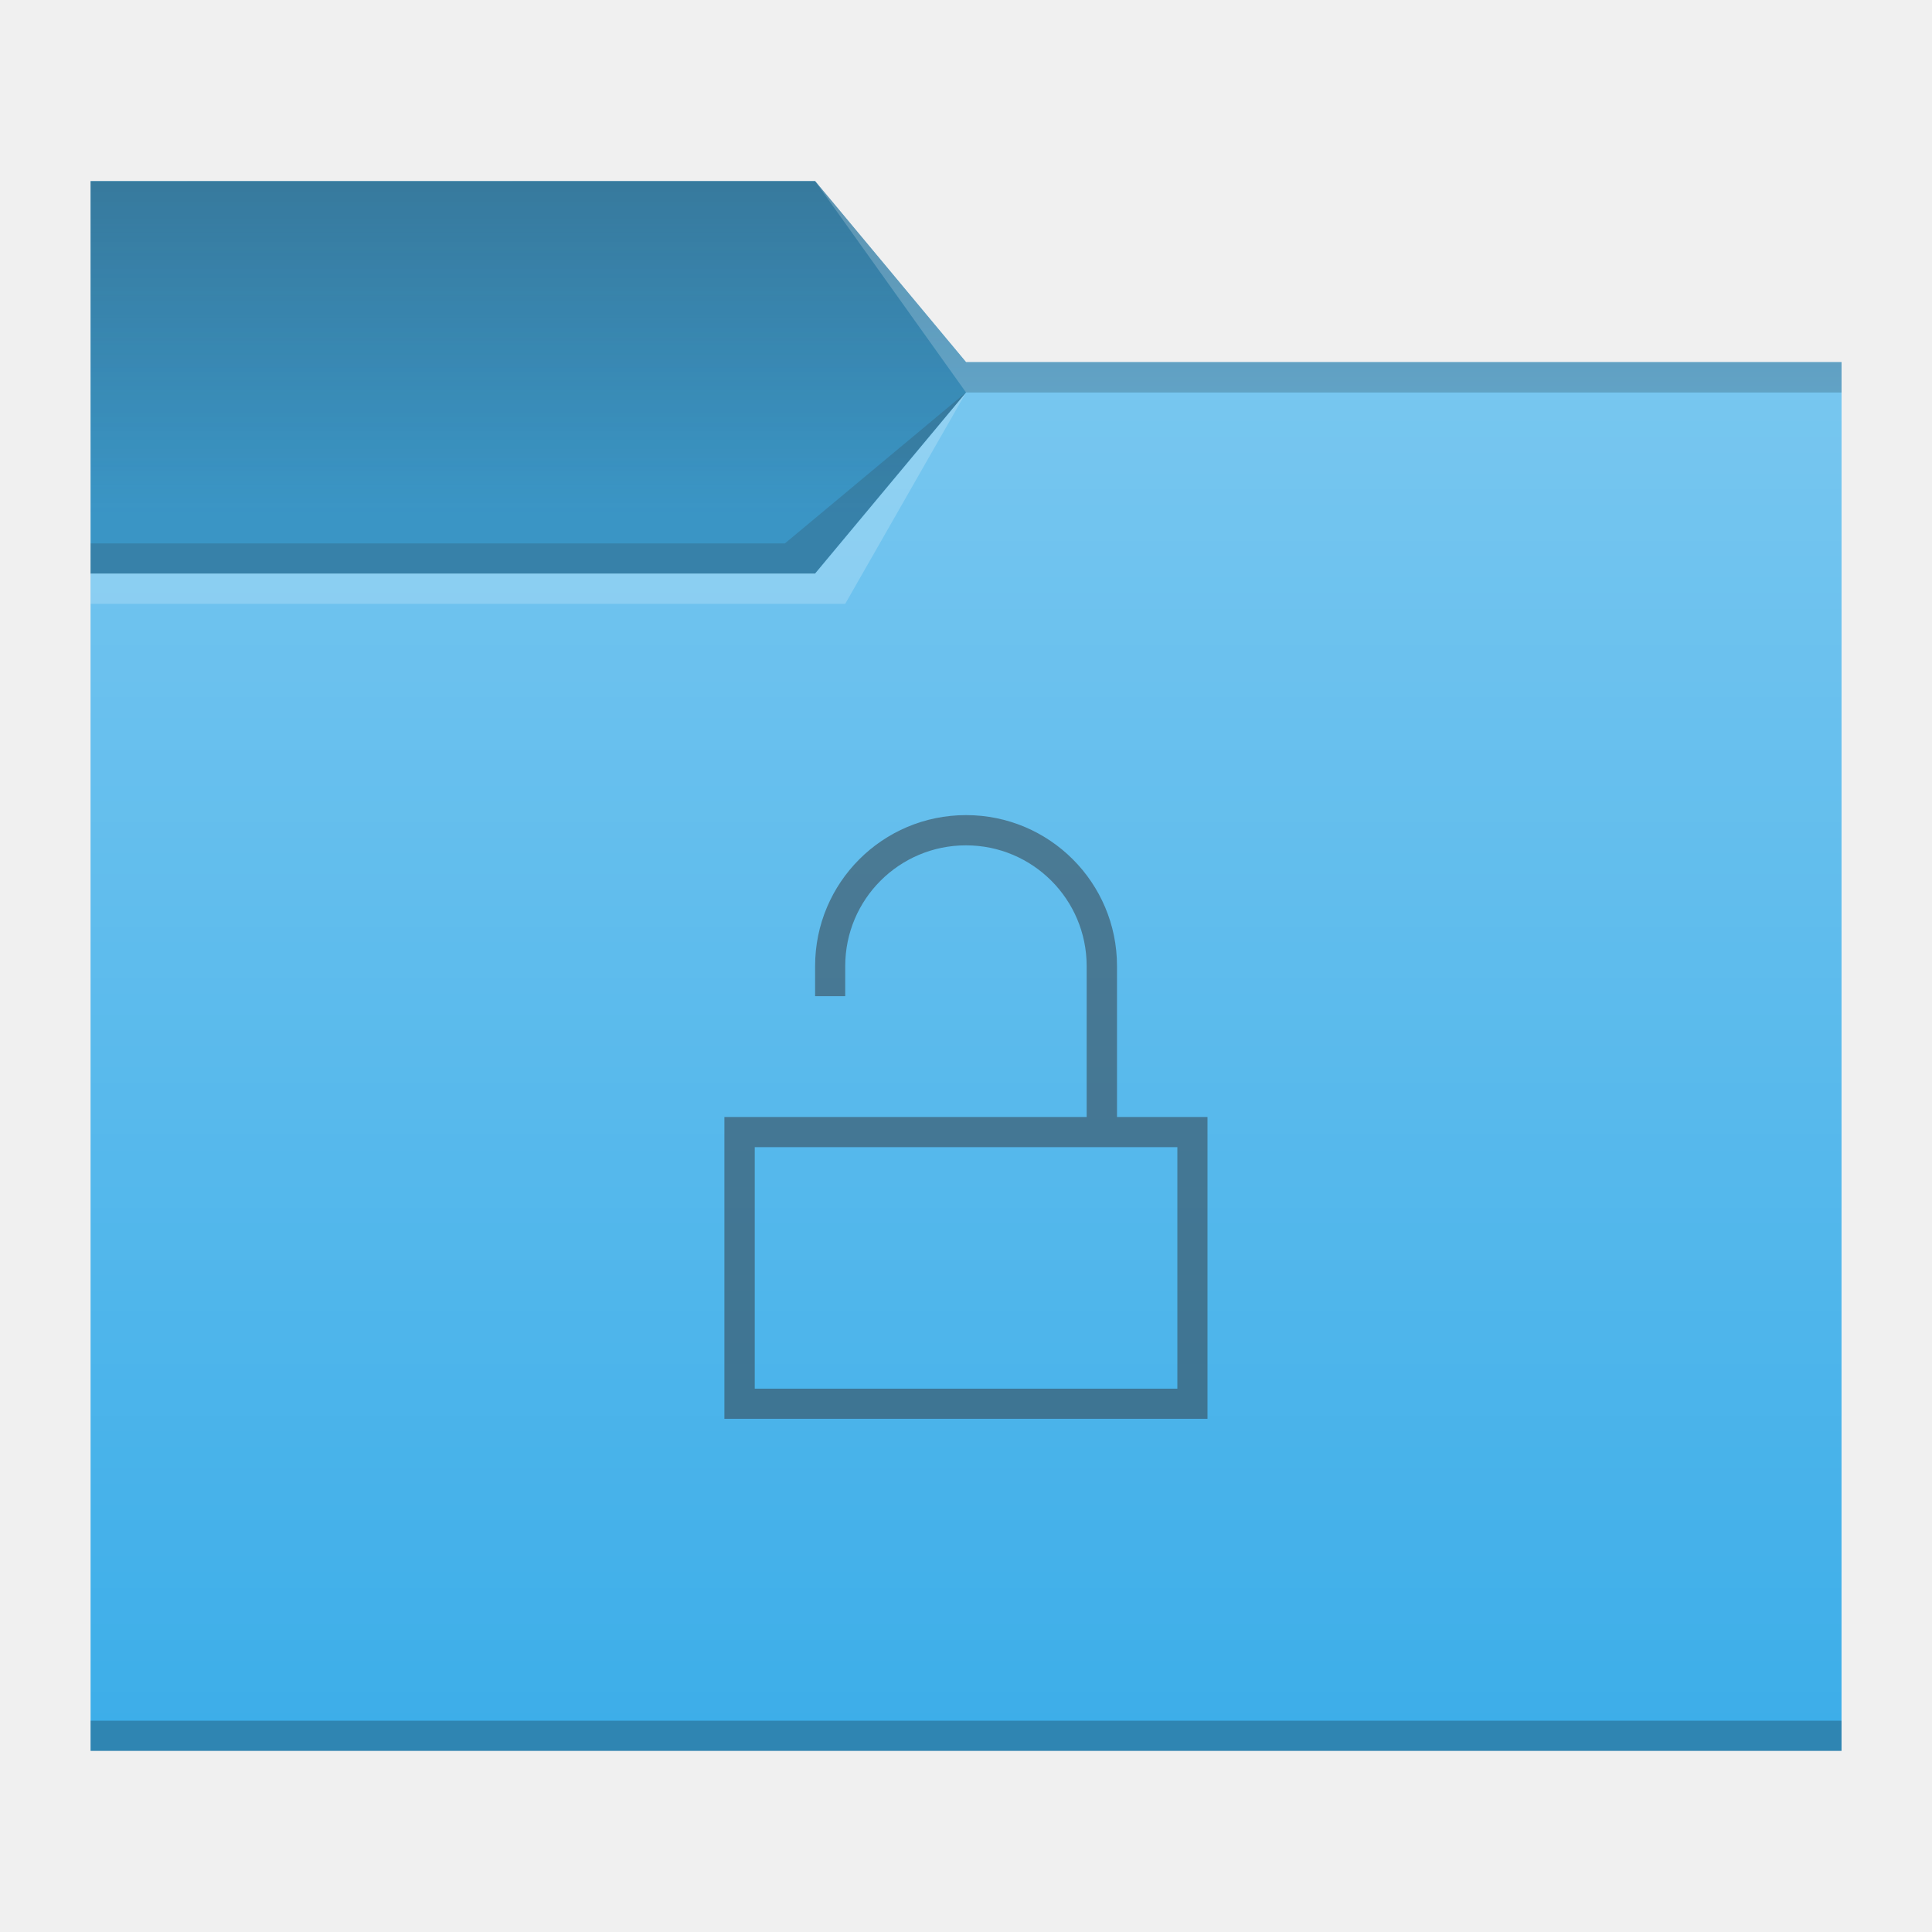
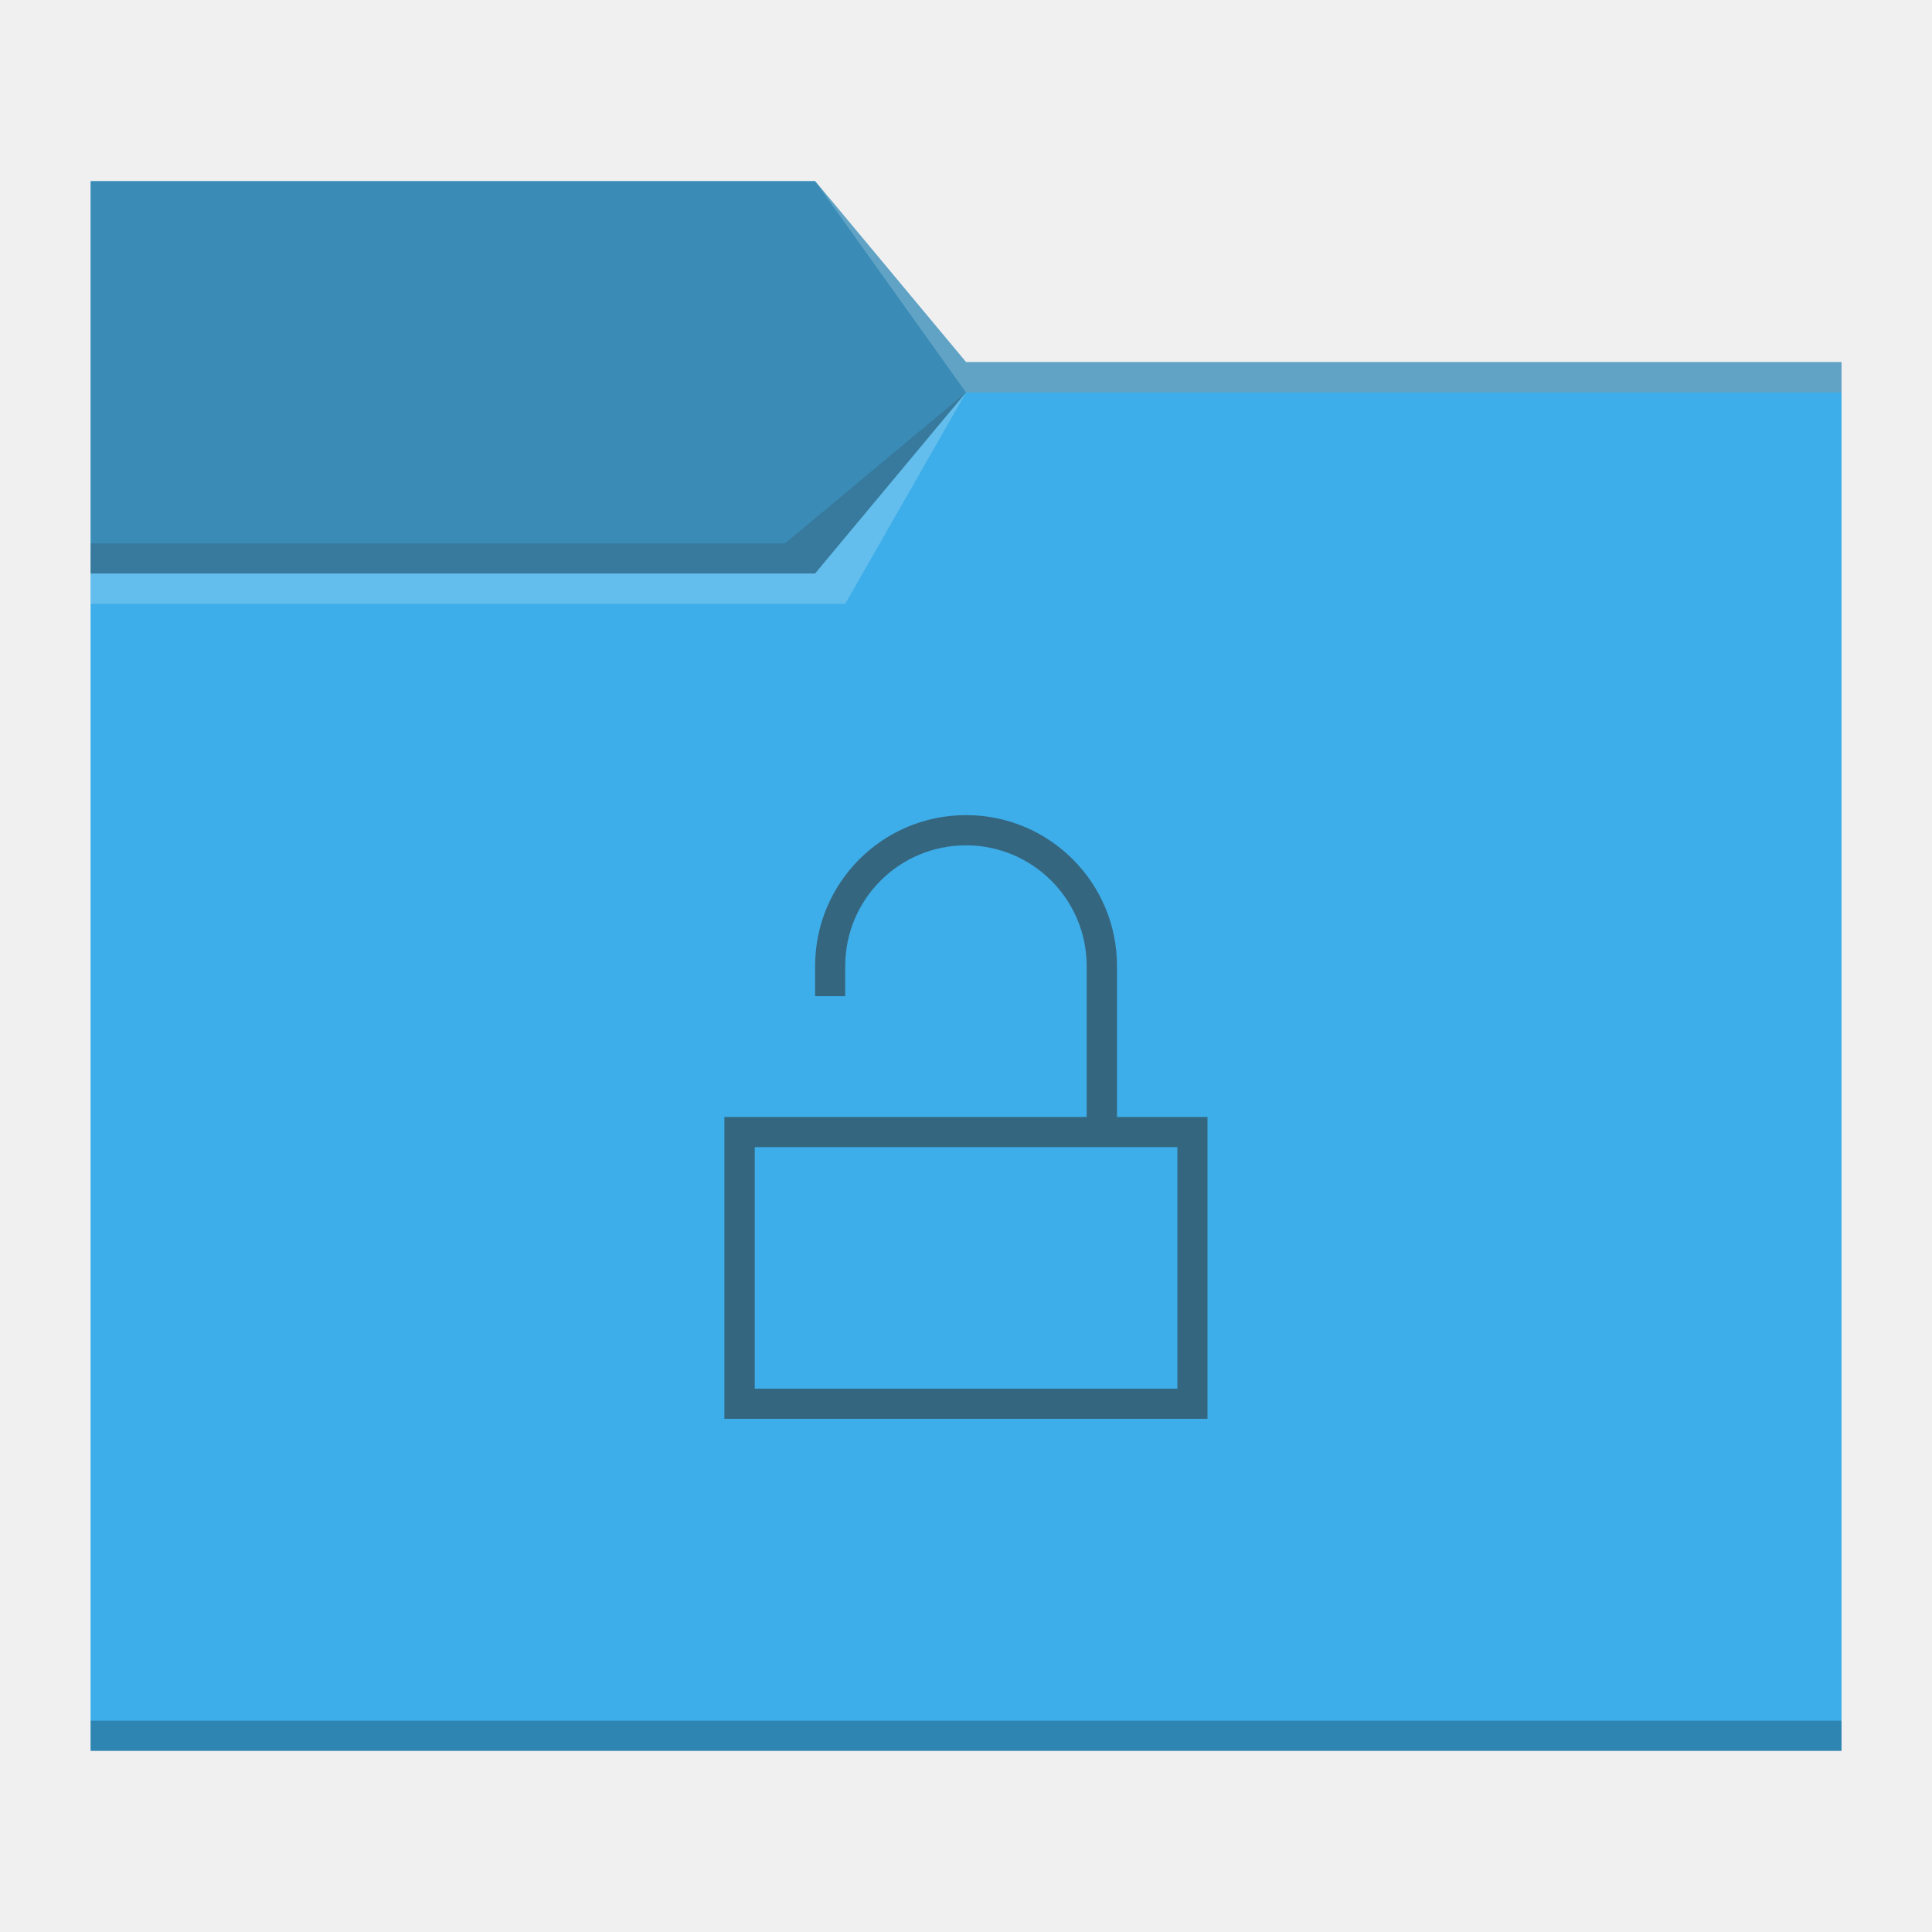
- <svg xmlns="http://www.w3.org/2000/svg" xmlns:xlink="http://www.w3.org/1999/xlink" width="64" height="64" viewBox="0 0 16.933 16.933" version="1.1" id="svg1615">
+ <svg xmlns="http://www.w3.org/2000/svg" width="64" height="64" viewBox="0 0 16.933 16.933" version="1.1" id="svg1615">
  <defs id="defs1612">
    <style type="text/css" id="current-color-scheme">
      .ColorScheme-Text {
        color:#31363b;
      }
      .ColorScheme-Highlight {
        color:#3daee9;
      }
      </style>
-     <linearGradient xlink:href="#linearGradient1263" id="linearGradient1265" x1="5.292" y1="-0.529" x2="5.292" y2="4.498" gradientUnits="userSpaceOnUse" gradientTransform="translate(-0.2645838)" />
-     <linearGradient id="linearGradient1263">
-       <stop style="stop-color:currentColor;stop-opacity:1;" class="ColorScheme-Text" offset="0" id="stop1259" />
-       <stop style="stop-color:currentColor;stop-opacity:0;" class="ColorScheme-Text" offset="1" id="stop1261" />
-     </linearGradient>
-     <linearGradient xlink:href="#linearGradient2143" id="linearGradient2145" x1="12.7" y1="2.646" x2="12.7" y2="14.287" gradientUnits="userSpaceOnUse" gradientTransform="translate(2.116667,0.7937503)" />
-     <linearGradient id="linearGradient2143">
-       <stop style="stop-color:#ffffff;stop-opacity:1;" offset="0" id="stop2139" />
-       <stop style="stop-color:#ffffff;stop-opacity:0;" offset="1" id="stop2141" />
-     </linearGradient>
  </defs>
  <path id="rect864" style="fill:currentColor;stroke-width:0.265" class="ColorScheme-Highlight" d="M 0.794,1.587 H 7.144 l 1.323,1.587 7.673,-1.32e-5 2e-6,12.171 H 0.794 Z" />
-   <path id="rect3366" style="opacity:0.5;fill:url(#linearGradient1265);fill-opacity:1;stroke-width:0.265" d="M 0.794,1.588 7.144,1.587 8.467,3.175 h 7.673 l 1e-6,0.265 -7.673,1e-7 -1.323,1.587 H 0.794 Z" />
-   <path id="rect1847" style="opacity:0.3;fill:url(#linearGradient2145);fill-opacity:1;stroke-width:0.265" d="M 0.794,5.027 H 7.144 l 1.323,-1.587 H 16.14 V 15.081 H 0.794 Z" />
-   <path id="rect1287" style="fill:currentColor;fill-opacity:0.2;stroke-width:0.265" class="ColorScheme-Text" d="m 0.794,1.587 6.35,-3e-7 1.323,1.587 H 16.14 V 3.44 l -7.673,1e-7 -1.323,1.587 -6.35,5e-7 z" />
+   <path id="rect1287" style="fill:#31363b;fill-opacity:0.944;stroke-width:0.265;opacity:0.3" class="ColorScheme-Text" d="m 0.794,1.587 6.35,-3e-7 1.323,1.587 H 16.14 V 3.44 l -7.673,1e-7 -1.323,1.587 -6.35,5e-7 z" />
  <rect style="fill:#000000;fill-opacity:0.235;stroke-width:0.178" id="rect5839" width="15.346" height="0.265" x="0.794" y="15.081" />
  <path id="rect3586" style="fill:currentColor;fill-opacity:0.2;stroke-width:0.265" class="ColorScheme-Text" d="m 0.794,4.763 6.085,3e-7 1.587,-1.323 -1.323,1.587 -6.35,-2e-7 z" />
  <path id="rect870" style="fill:#ffffff;fill-opacity:0.2;stroke-width:0.118" d="M 7.144,1.587 8.467,3.44 H 16.14 V 3.175 H 8.467 Z m 1.323,1.852 -1.323,1.587 H 0.794 V 5.292 H 7.408 Z" />
-   <path id="rect867" style="opacity:0.5;fill:currentColor;stroke-width:0.265" class="ColorScheme-Text" d="m 8.467,7.144 c -0.731,0 -1.323,0.592 -1.323,1.323 V 8.731 H 7.408 V 8.467 c 0,-0.585 0.474,-1.058 1.058,-1.058 0.585,0 1.058,0.474 1.058,1.058 v 1.323 h -3.175 V 12.435 H 10.583 V 9.79 H 9.79 V 8.467 c 0,-0.731 -0.592,-1.323 -1.323,-1.323 z M 6.615,10.054 H 10.319 v 2.117 H 6.615 Z" />
+   <path id="rect867" style="opacity:0.6;fill:currentColor;stroke-width:0.265" class="ColorScheme-Text" d="m 8.467,7.144 c -0.731,0 -1.323,0.592 -1.323,1.323 V 8.731 H 7.408 V 8.467 c 0,-0.585 0.474,-1.058 1.058,-1.058 0.585,0 1.058,0.474 1.058,1.058 v 1.323 h -3.175 V 12.435 H 10.583 V 9.79 H 9.79 V 8.467 c 0,-0.731 -0.592,-1.323 -1.323,-1.323 z M 6.615,10.054 H 10.319 v 2.117 H 6.615 Z" />
</svg>
